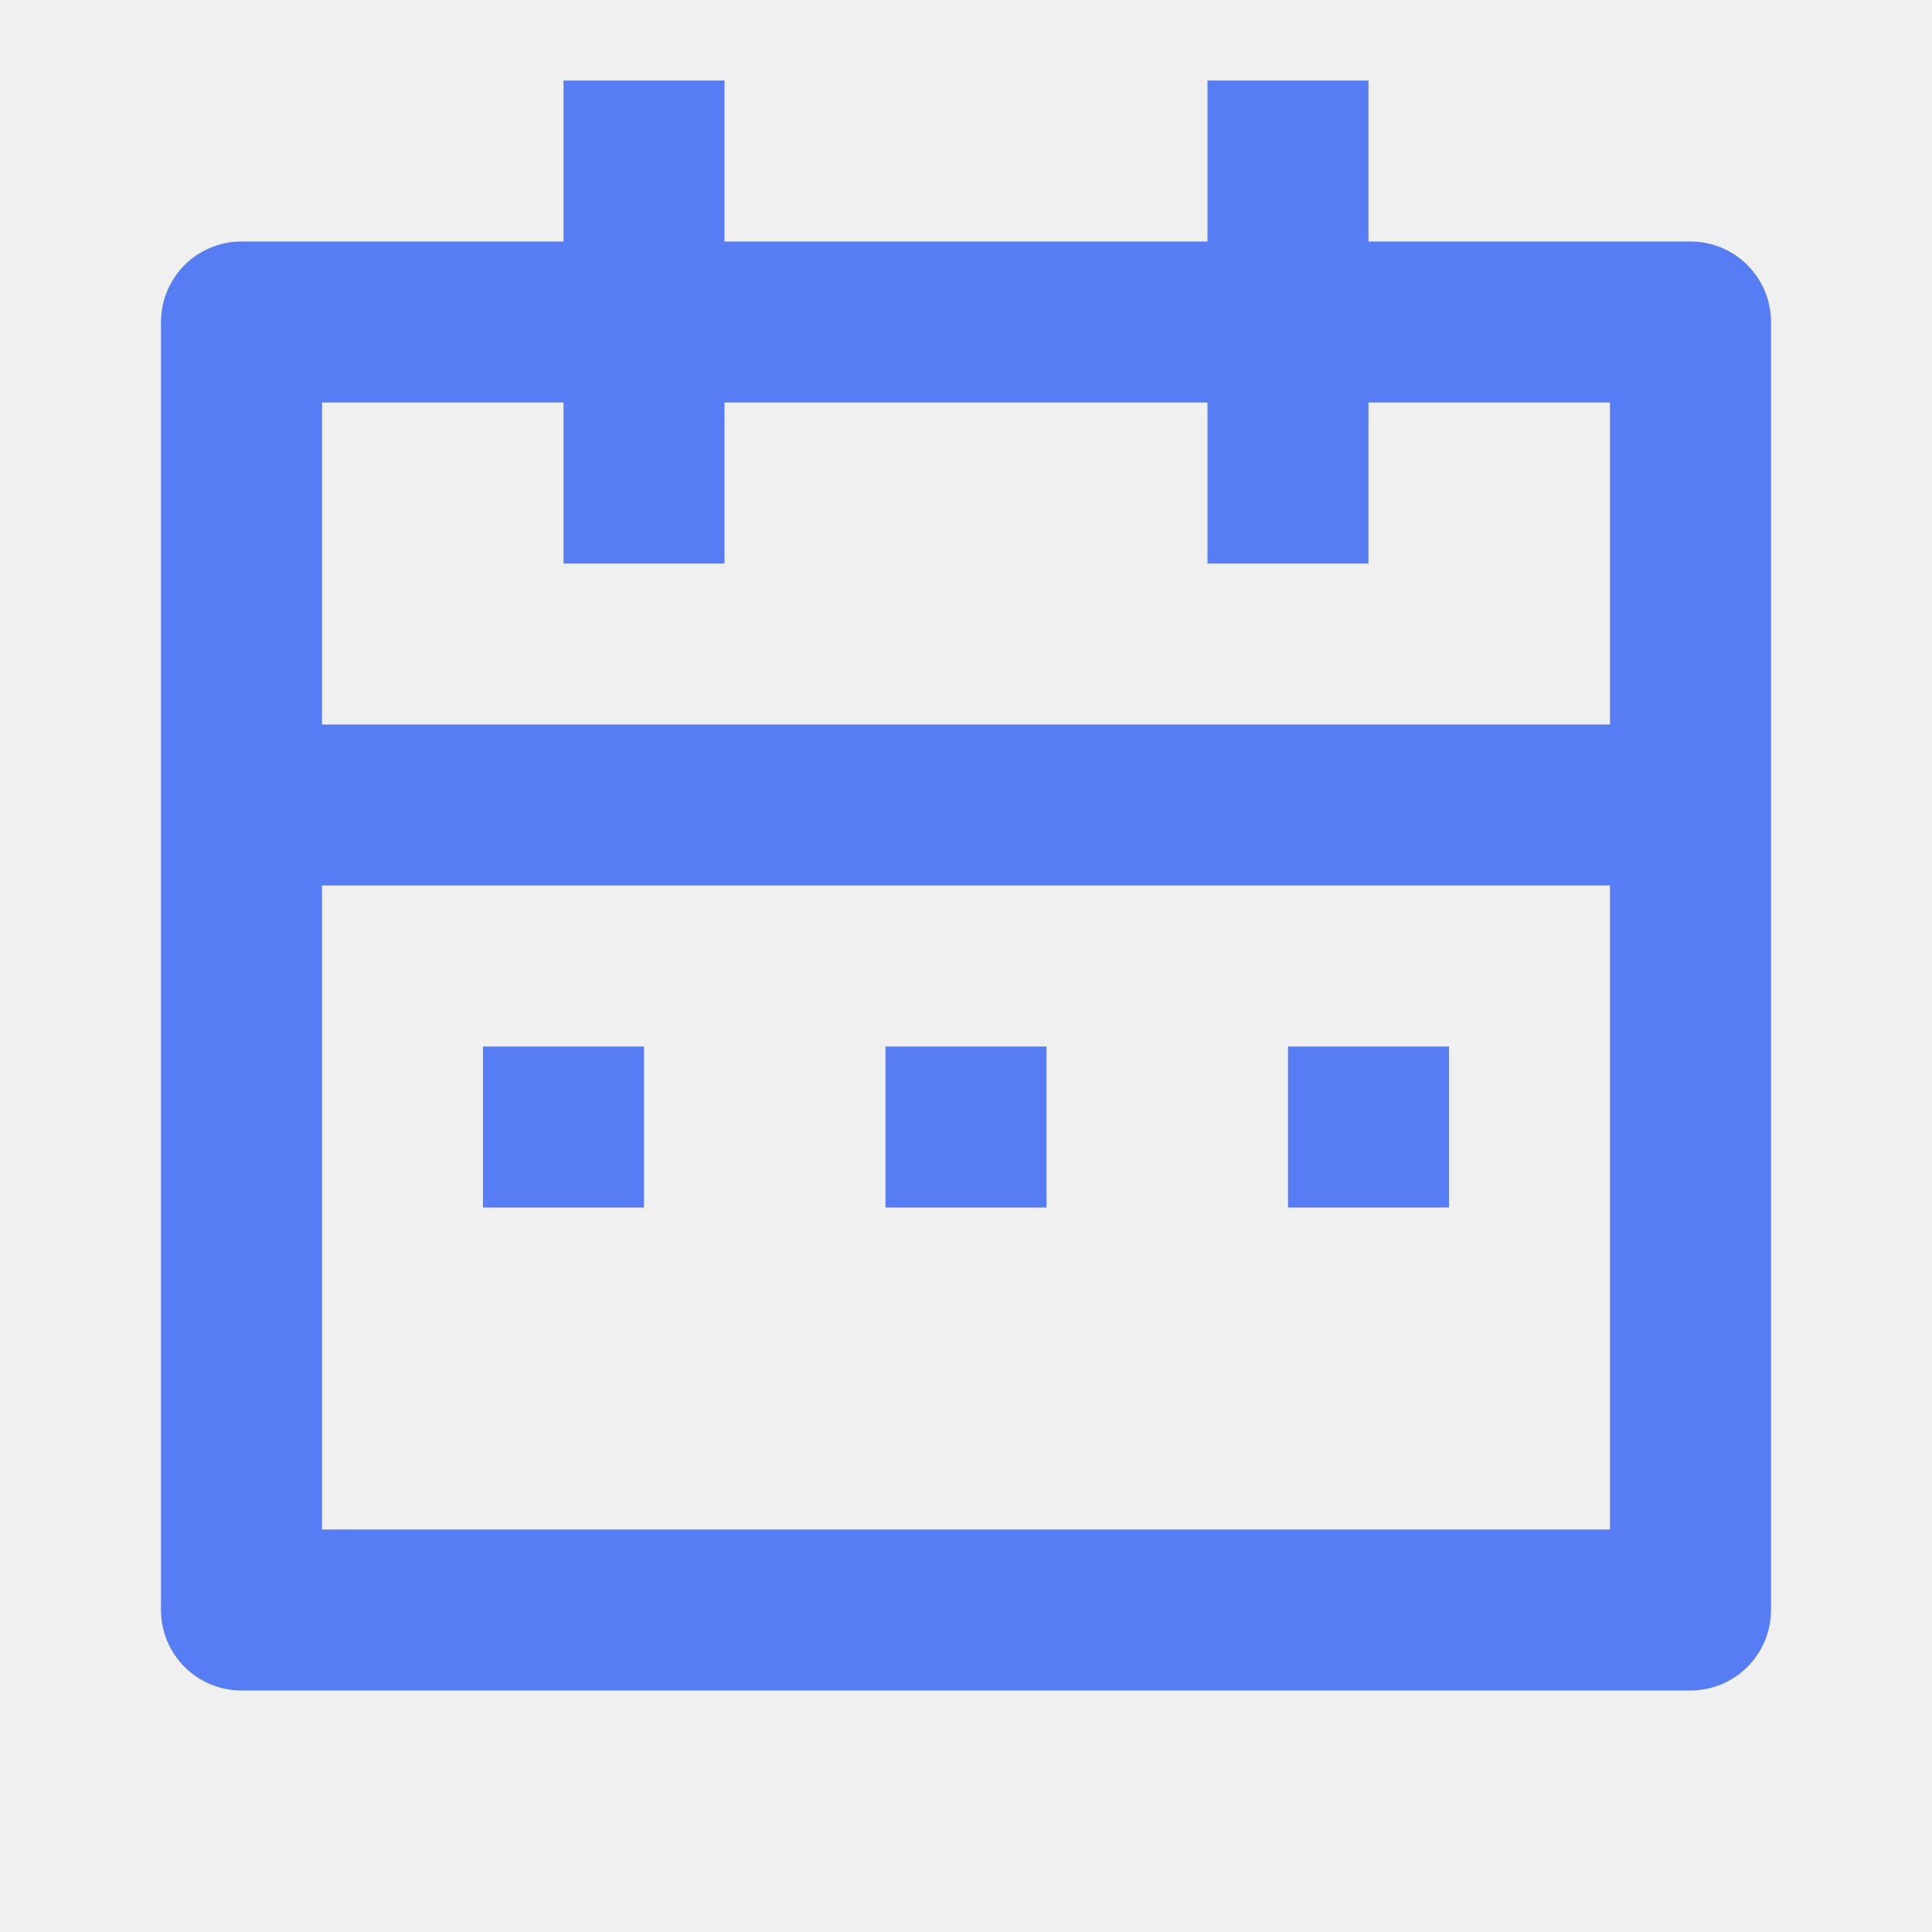
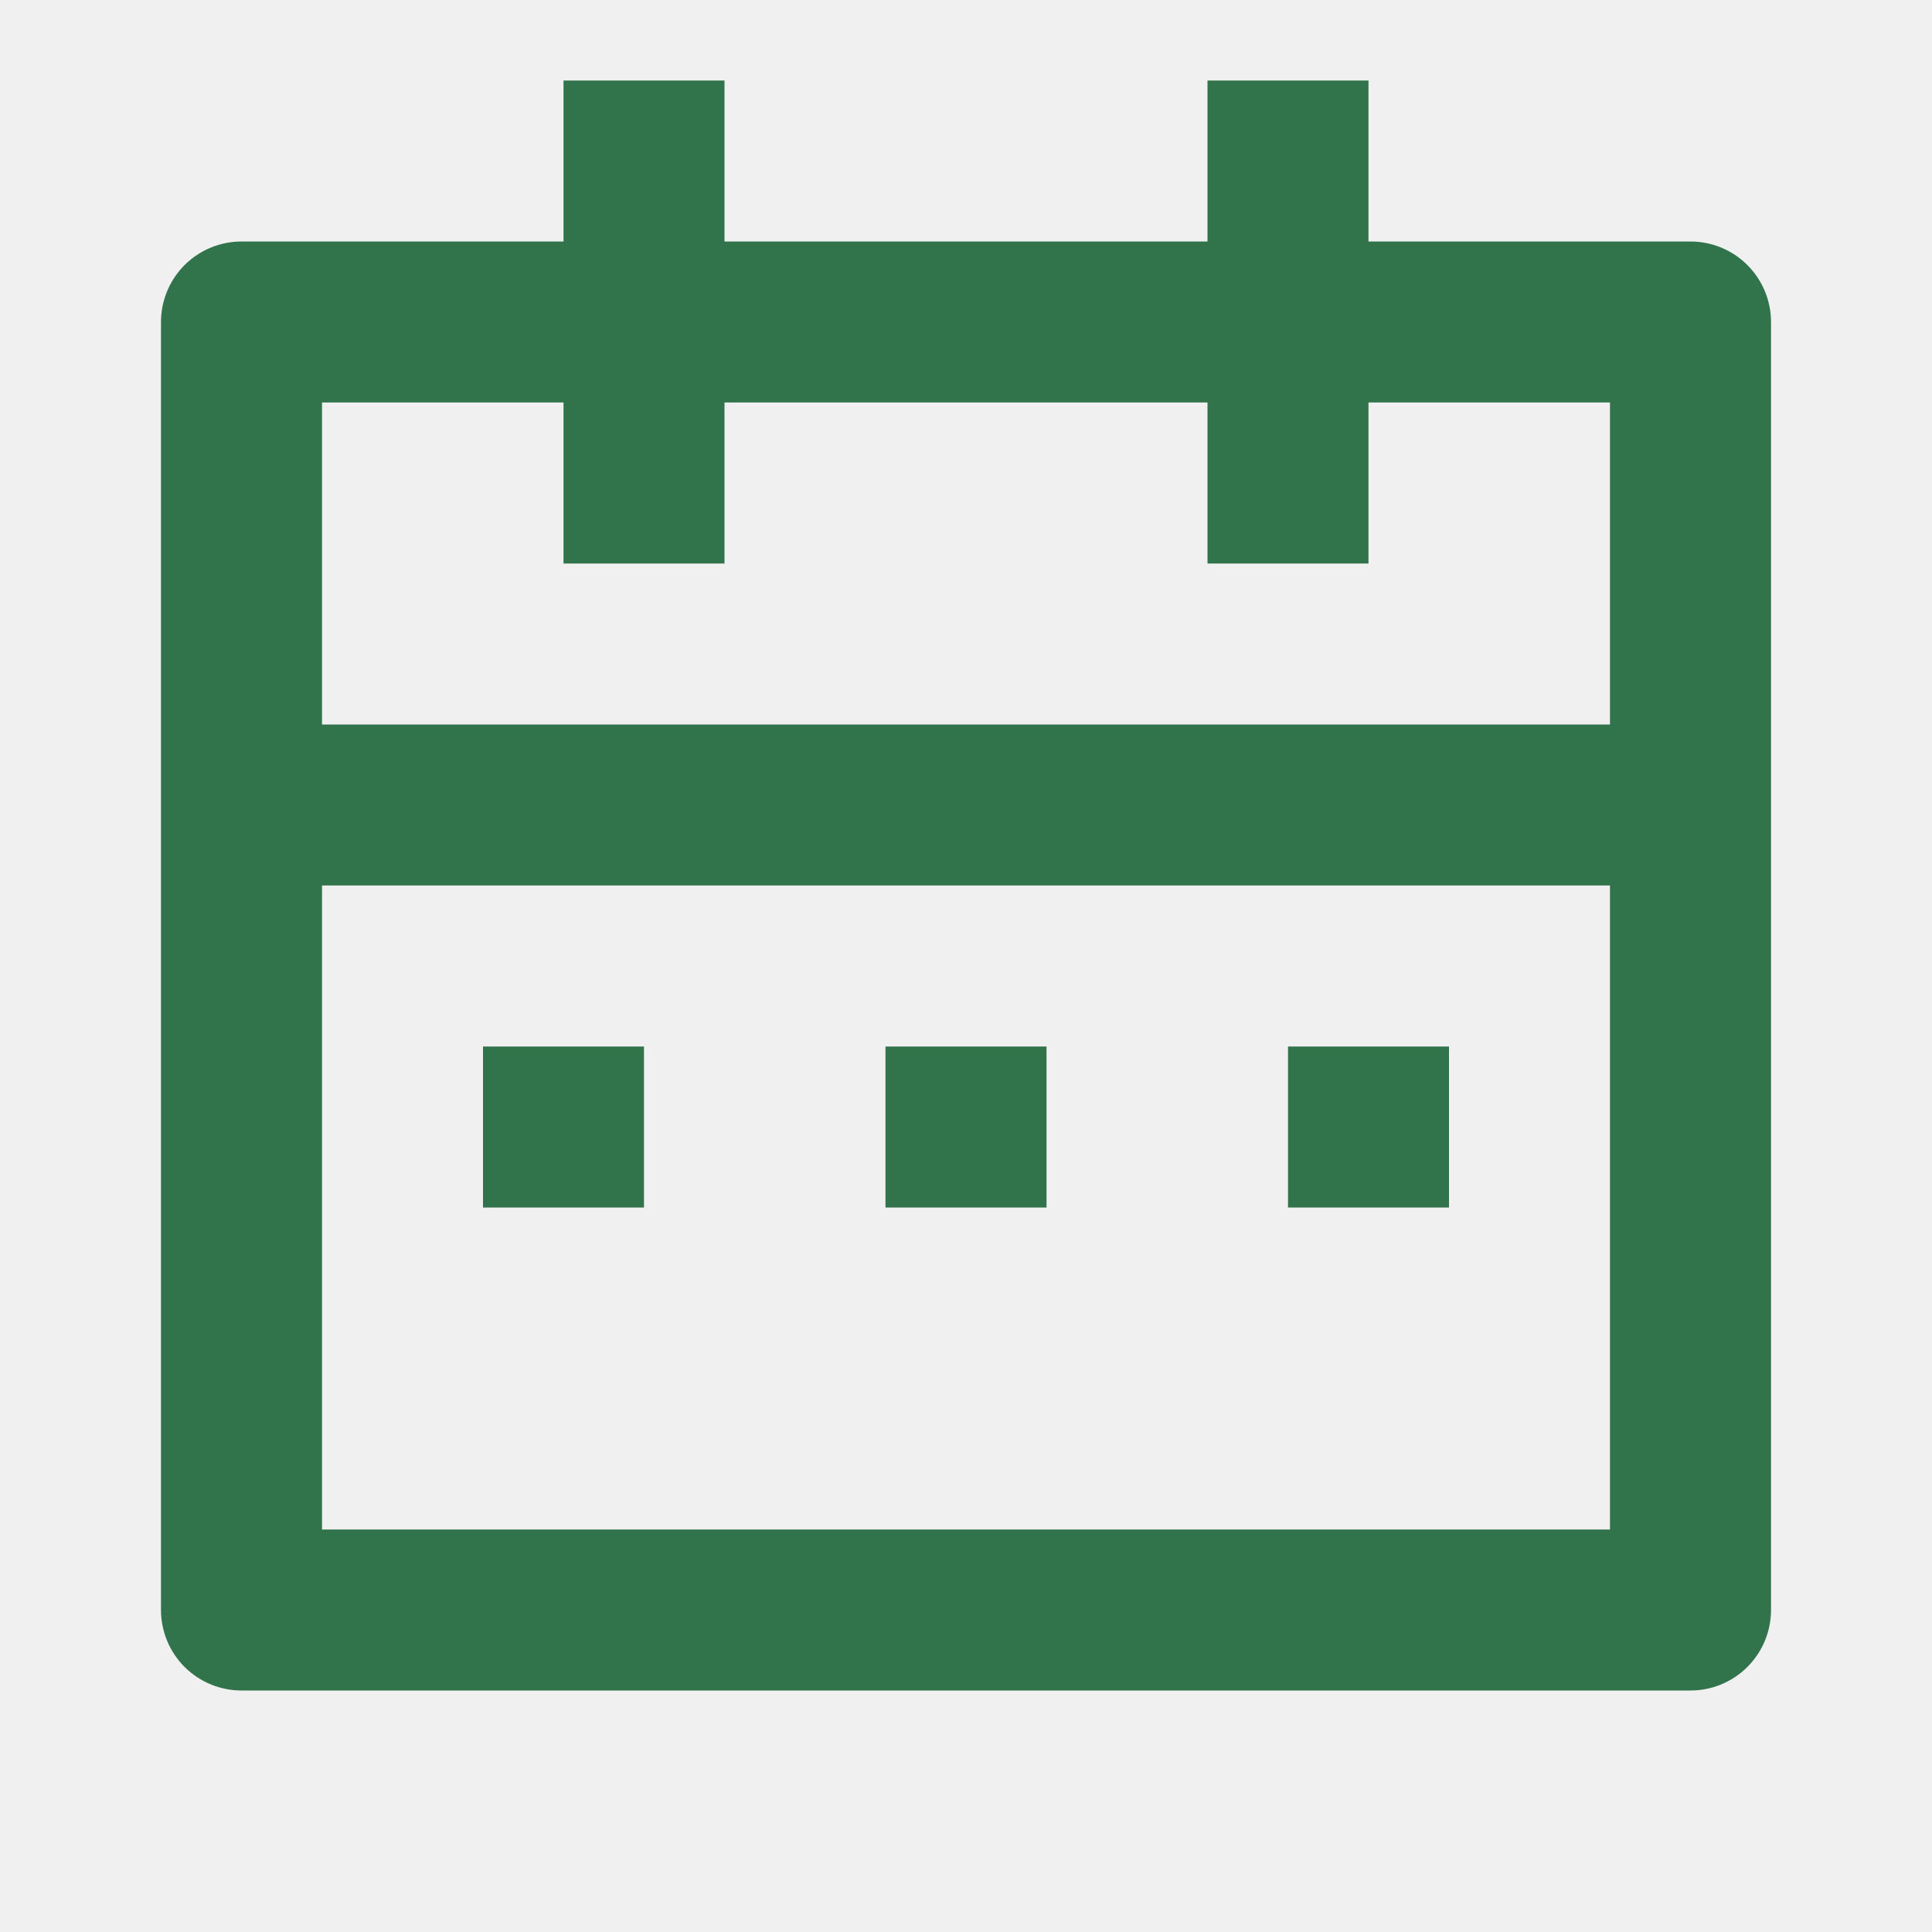
<svg xmlns="http://www.w3.org/2000/svg" width="40" height="40" viewBox="0 0 40 40" fill="none">
  <g clip-path="url(#clip0_11_9887)">
-     <path d="M28.333 5H35C35.442 5 35.866 5.176 36.178 5.488C36.491 5.801 36.667 6.225 36.667 6.667V33.333C36.667 33.775 36.491 34.199 36.178 34.512C35.866 34.824 35.442 35 35 35H5C4.558 35 4.134 34.824 3.821 34.512C3.509 34.199 3.333 33.775 3.333 33.333V6.667C3.333 6.225 3.509 5.801 3.821 5.488C4.134 5.176 4.558 5 5 5H11.667V1.667H15V5H25V1.667H28.333V5ZM33.333 18.333H6.667V31.667H33.333V18.333ZM25 8.333H15V11.667H11.667V8.333H6.667V15H33.333V8.333H28.333V11.667H25V8.333ZM10 21.667H13.333V25H10V21.667ZM18.333 21.667H21.667V25H18.333V21.667ZM26.667 21.667H30V25H26.667V21.667Z" fill="#567DF4" />
+     <path d="M28.333 5H35C35.442 5 35.866 5.176 36.178 5.488C36.491 5.801 36.667 6.225 36.667 6.667V33.333C36.667 33.775 36.491 34.199 36.178 34.512C35.866 34.824 35.442 35 35 35H5C4.558 35 4.134 34.824 3.821 34.512C3.509 34.199 3.333 33.775 3.333 33.333V6.667C3.333 6.225 3.509 5.801 3.821 5.488C4.134 5.176 4.558 5 5 5H11.667V1.667H15V5H25V1.667H28.333V5ZM33.333 18.333H6.667V31.667H33.333V18.333ZM25 8.333H15V11.667H11.667V8.333H6.667V15H33.333V8.333H28.333V11.667H25V8.333ZM10 21.667H13.333V25H10V21.667ZM18.333 21.667H21.667V25H18.333V21.667ZM26.667 21.667H30V25H26.667V21.667Z" fill="#31734B" />
  </g>
  <defs>
    <clipPath id="clip0_11_9887">
      <rect width="40" height="40" fill="white" />
    </clipPath>
  </defs>
</svg>
